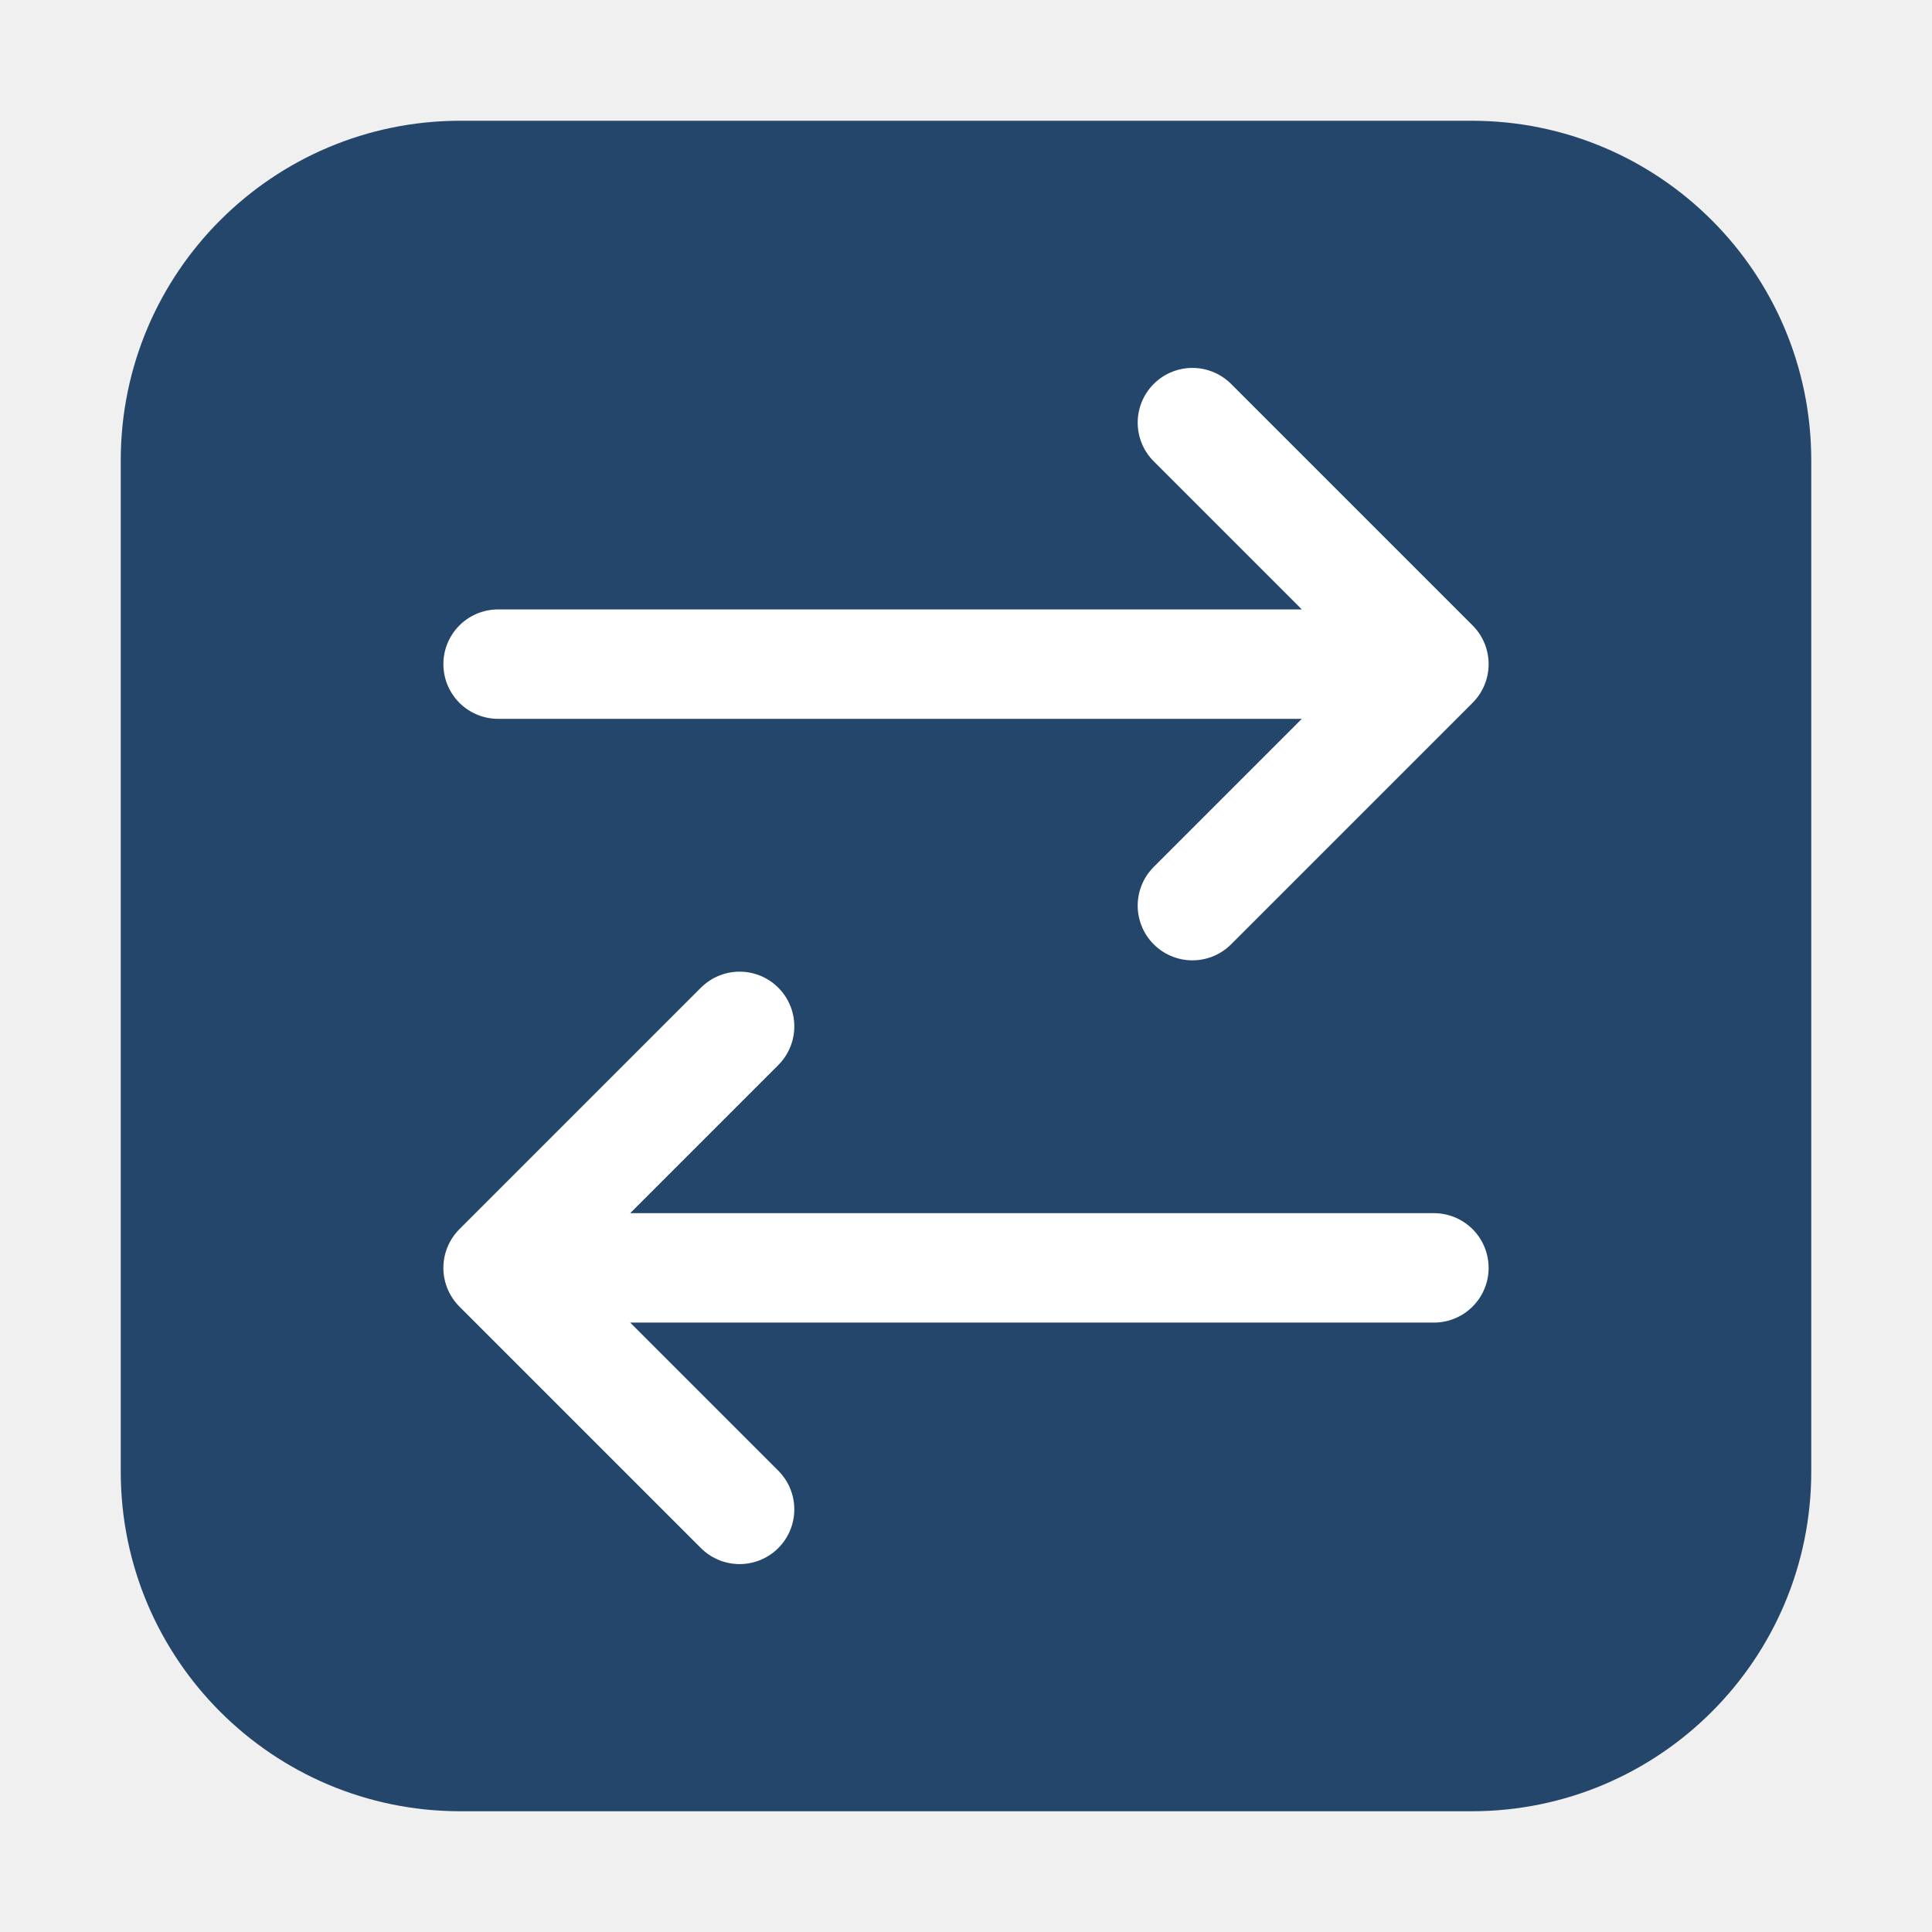
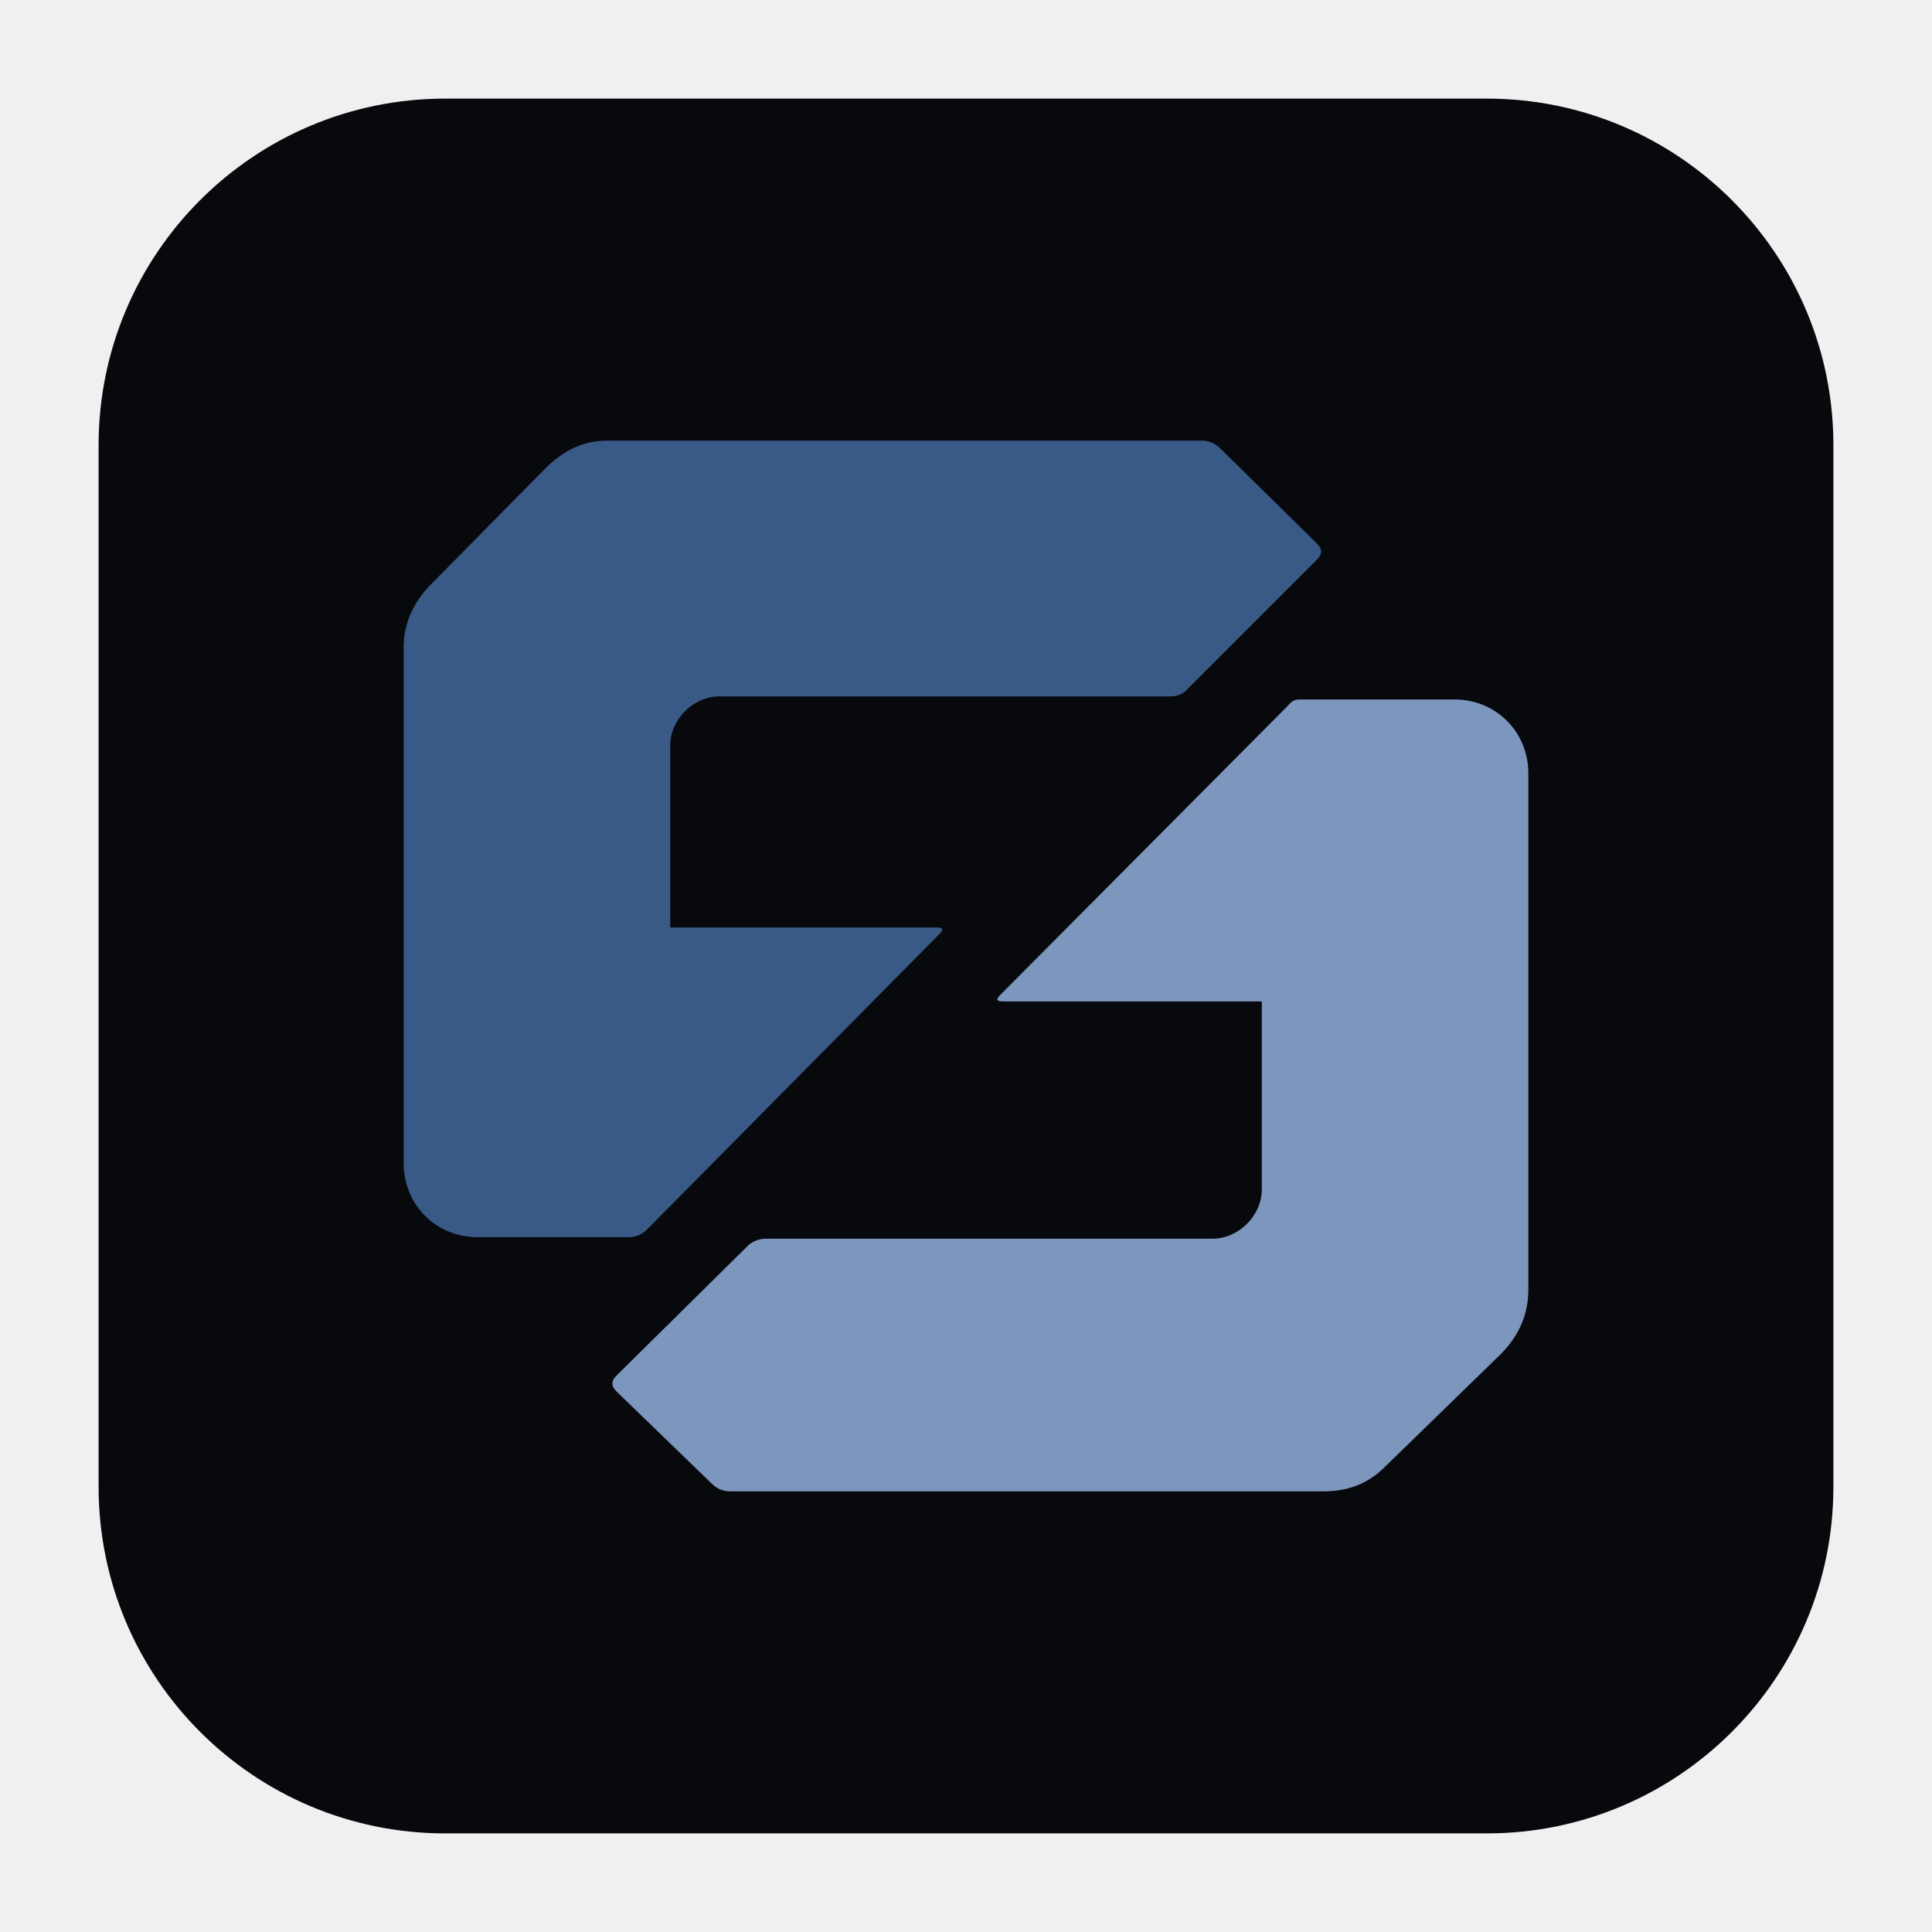
- <svg xmlns="http://www.w3.org/2000/svg" width="1024" height="1024" viewBox="0 0 1024 1024">
-   <rect x="64" y="64" width="896" height="896" rx="180" fill="#24466B" />
-   <g fill="none" stroke="#FFFFFF" stroke-width="58" stroke-linecap="round" stroke-linejoin="round">
-     <path d="M264 352H760M632 224l128 128-128 128" />
-     <path d="M760 672H264M392 544 264 672l128 128" />
-   </g>
+ <svg xmlns="http://www.w3.org/2000/svg" width="1024" height="1024" viewBox="0 0 1254 1254">
+   <rect x="64" y="64" width="1126" height="1126" rx="225" fill="#08090D" />
+   <path fill="#395987" d="M394 286H780Q787 286 792 291L855 353Q860 358 855 363L770 448Q766 452 760 452H467C450 452 435 467 435 484V602H608Q614 602 610 606L420 798Q415 803 408 803H310C283 803 262 782 262 755V420C262 404 269 390 280 379L354 304C365 293 378 286 394 286Z" />
+   <path fill="#7D96BE" d="M843 454H944C971 454 992 475 992 502V837C992 853 986 867 974 879L899 952C888 963 875 968 859 968H474Q467 968 462 963L400 903Q395 898 400 893L486 808Q491 804 497 804H787C804 804 819 789 819 772V650H651Q645 650 649 646L836 458Q839 454 843 454Z" />
</svg>
